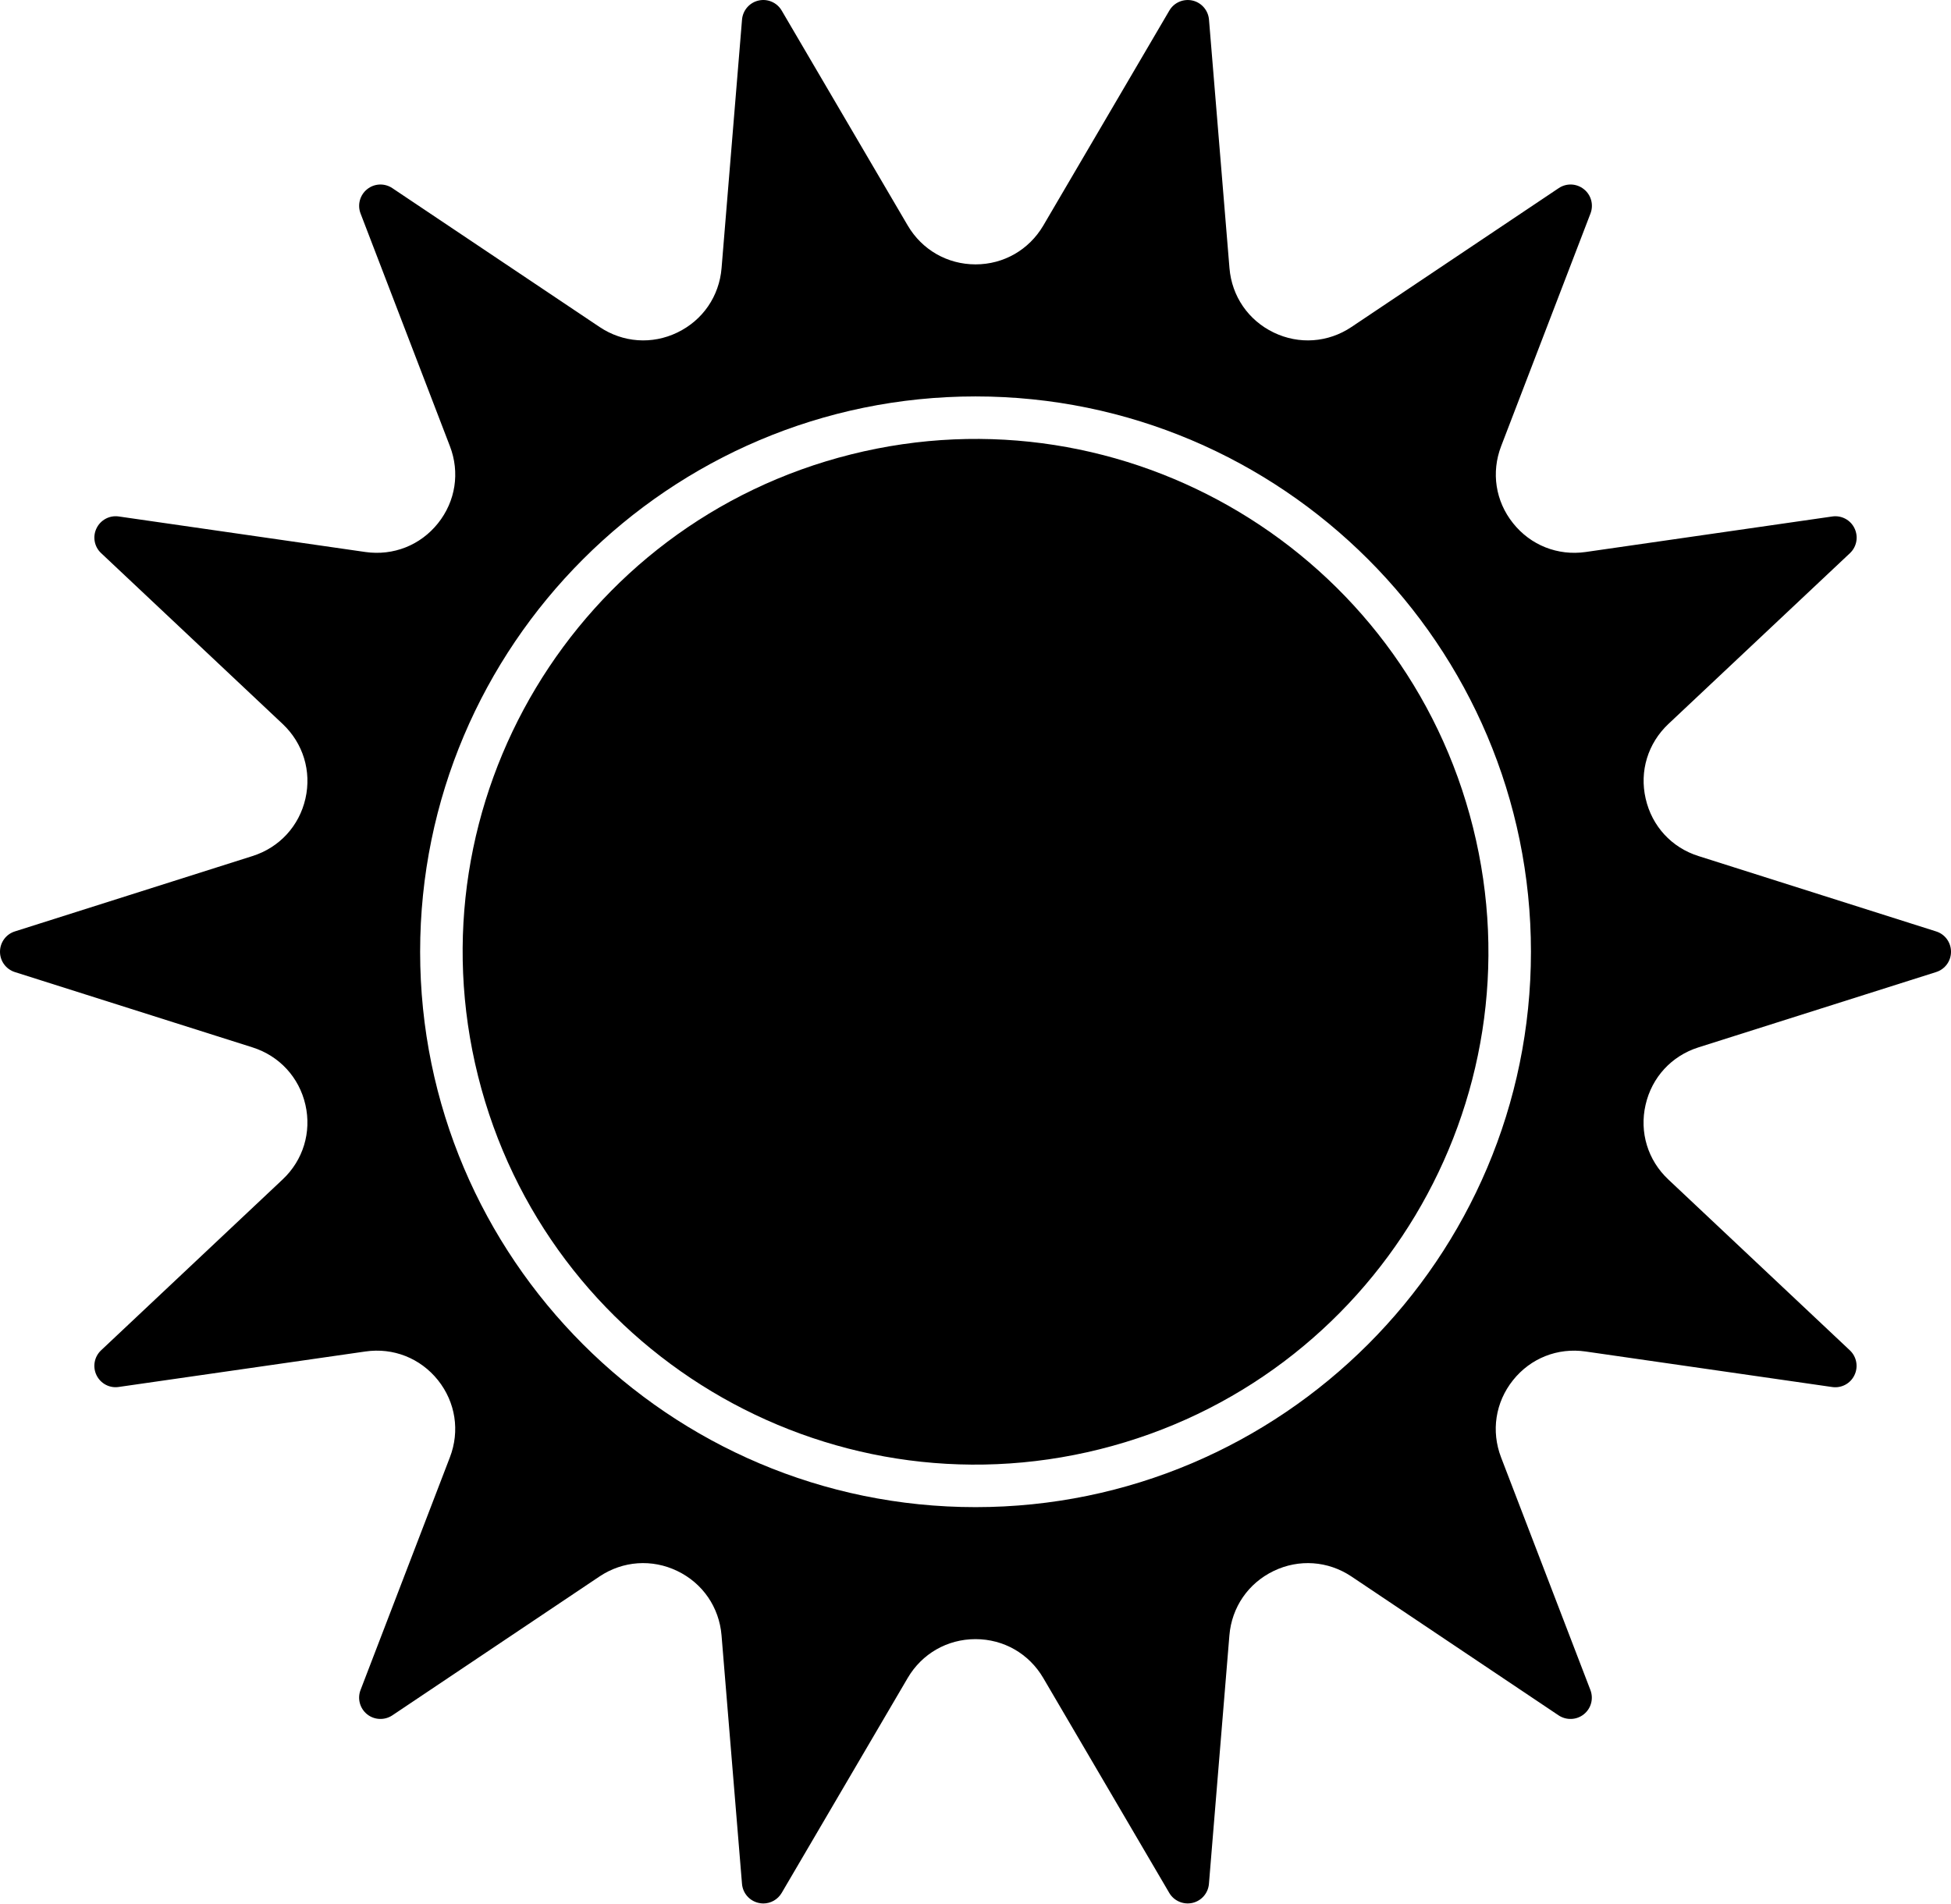
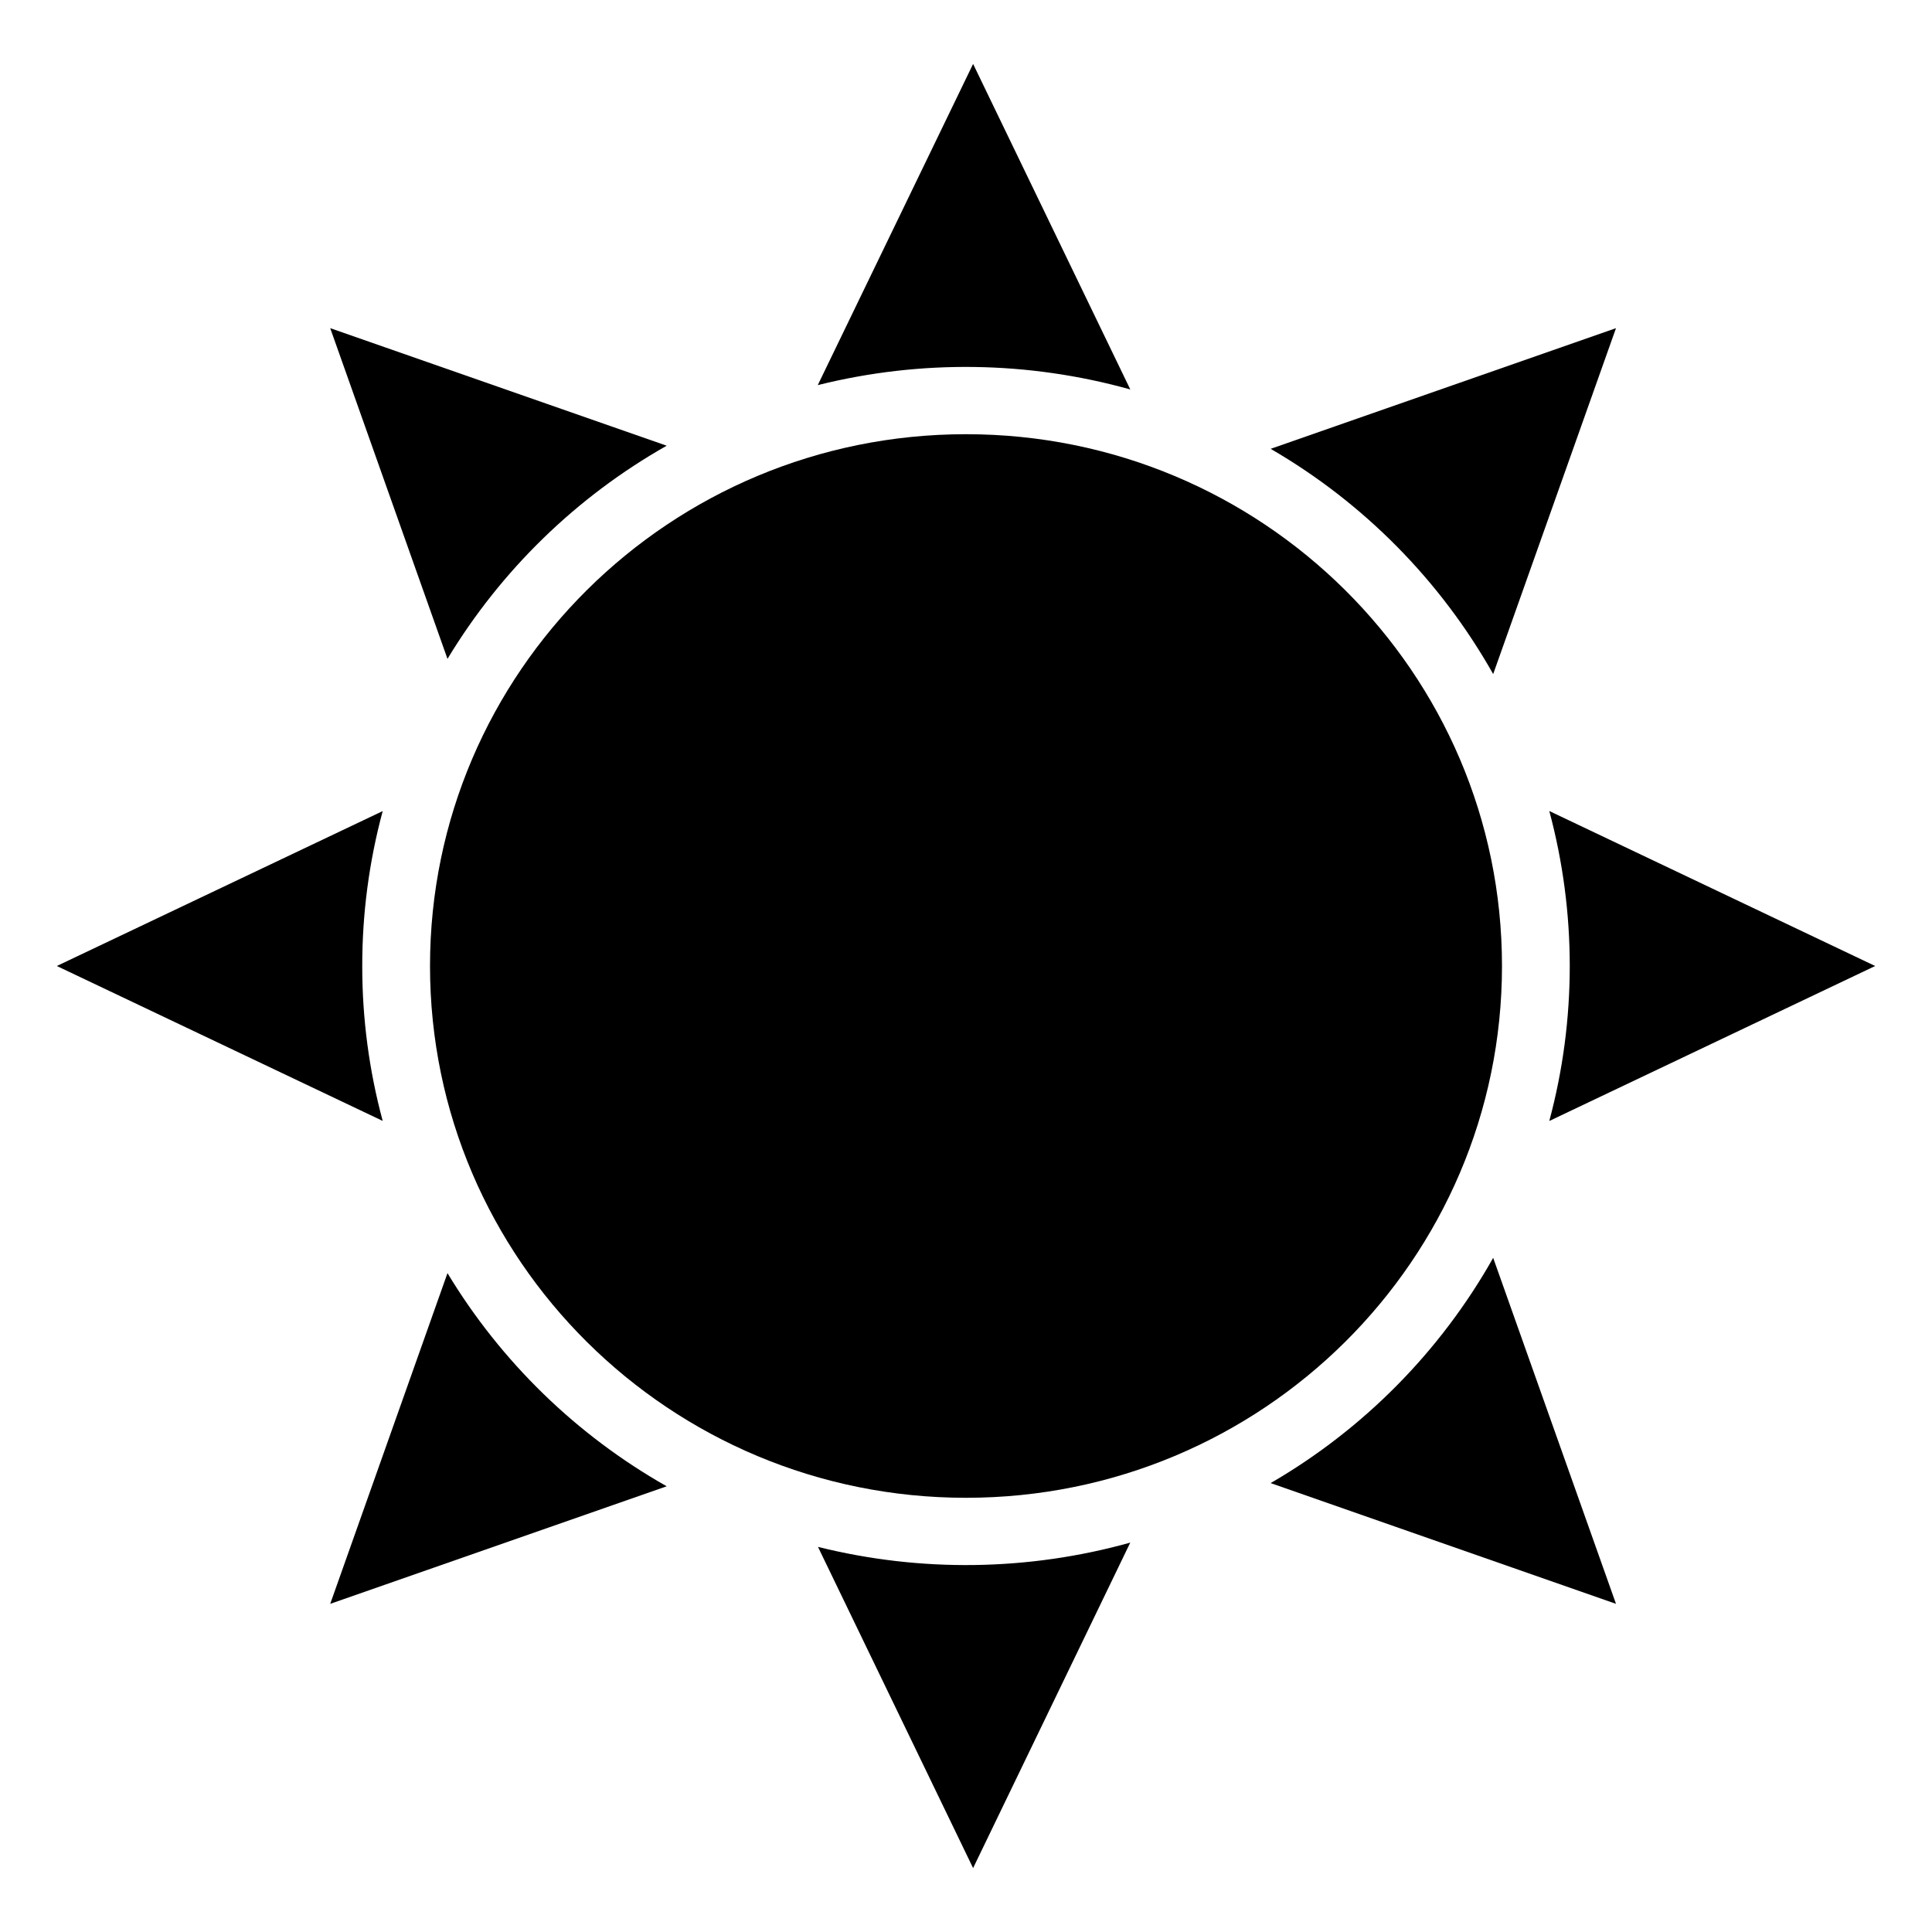
- <svg version="1.1" viewBox="0 0 560 546.41">
-   <g transform="translate(-69.999 -6.7931)">
-     <path d="m625.74 274.17-68.227-21.641c-7.711-2.426-13.359-8.586-15.156-16.48-1.816-7.875 0.633-15.867 6.508-21.418l52.137-49.055c1.938-1.836 2.469-4.711 1.305-7.117-1.141-2.406-3.734-3.793-6.383-3.406l-70.797 10.199c-7.996 1.141-15.789-1.938-20.824-8.262-5.059-6.301-6.324-14.582-3.426-22.129l25.641-66.781c0.957-2.488 0.203-5.324-1.898-6.977-2.082-1.672-4.996-1.797-7.219-0.305l-59.477 39.855c-6.711 4.508-15.074 5.098-22.336 1.59-7.281-3.508-12.016-10.402-12.688-18.461l-5.883-71.367c-0.223-2.652-2.141-4.875-4.731-5.465-2.613-0.59-5.305 0.57-6.648 2.875l-36.184 61.723c-4.102 6.957-11.363 11.137-19.438 11.137-8.098 0-15.359-4.18-19.457-11.137l-36.191-61.727c-1.348-2.305-4.039-3.469-6.629-2.875-2.613 0.59-4.527 2.816-4.754 5.465l-5.875 71.371c-0.672 8.059-5.406 14.949-12.688 18.461-7.262 3.508-15.605 2.918-22.336-1.59l-59.477-39.855c-2.223-1.488-5.141-1.367-7.219 0.305-2.082 1.652-2.856 4.488-1.898 6.977l25.641 66.781c2.918 7.547 1.633 15.828-3.406 22.129-5.039 6.324-12.828 9.402-20.844 8.262l-70.801-10.203c-2.652-0.387-5.223 1-6.383 3.406-1.164 2.406-0.633 5.281 1.305 7.098l52.137 49.074c5.875 5.547 8.32 13.543 6.527 21.418-1.797 7.875-7.465 14.031-15.176 16.48l-68.227 21.641c-2.551 0.801-4.266 3.164-4.266 5.836s1.715 5.019 4.262 5.832l68.227 21.621c7.711 2.449 13.379 8.609 15.176 16.48 1.793 7.875-0.652 15.891-6.527 21.418l-52.137 49.074c-1.938 1.836-2.469 4.711-1.305 7.117 1.164 2.406 3.734 3.793 6.383 3.387l70.797-10.18c7.996-1.164 15.789 1.918 20.844 8.242 5.039 6.324 6.324 14.605 3.406 22.152l-25.641 66.781c-0.957 2.488-0.184 5.305 1.898 6.977 2.082 1.652 4.996 1.773 7.219 0.305l59.477-39.875c6.711-4.488 15.074-5.078 22.336-1.57 7.281 3.508 12.016 10.402 12.688 18.461l5.875 71.348c0.223 2.672 2.141 4.875 4.754 5.465 0.449 0.102 0.898 0.164 1.348 0.164 2.141 0 4.16-1.121 5.281-3.019l36.184-61.723c4.102-6.977 11.363-11.137 19.457-11.137 8.078 0 15.34 4.16 19.438 11.137l36.184 61.723c1.348 2.285 4.039 3.445 6.648 2.856 2.59-0.59 4.508-2.793 4.731-5.465l5.875-71.348c0.672-8.059 5.406-14.949 12.688-18.461 7.262-3.508 15.625-2.918 22.336 1.57l59.477 39.875c2.223 1.469 5.141 1.348 7.219-0.305 2.102-1.672 2.856-4.488 1.898-6.977l-25.641-66.781c-2.894-7.547-1.633-15.828 3.426-22.152 5.039-6.324 12.828-9.402 20.824-8.242l70.797 10.199c2.652 0.387 5.242-1 6.383-3.406 1.164-2.406 0.633-5.281-1.305-7.117l-52.137-49.074c-5.875-5.527-8.32-13.543-6.508-21.418 1.793-7.875 7.445-14.031 15.156-16.48l68.227-21.621c2.57-0.812 4.285-3.16 4.285-5.832s-1.715-5.035-4.262-5.832zm-275.73 165.26c-87.91 0-159.42-71.512-159.42-159.42 0-87.91 71.512-159.42 159.42-159.42 87.891 0 159.42 71.512 159.42 159.42 0 87.91-71.531 159.42-159.42 159.42z" />
-     <path d="m492.8 244.31c19.715 78.859-28.23 158.77-107.09 178.49-78.859 19.715-158.77-28.234-178.49-107.09-19.715-78.863 28.234-158.77 107.09-178.49s158.77 28.23 178.49 107.09" />
-   </g>
+ <svg xmlns="http://www.w3.org/2000/svg" data-name="Layer 1" id="Layer_1" viewBox="0 0 272 272">
+   <ellipse class="cls-1" cx="136" cy="136" rx="75.46" ry="74.87" />
+   <path class="cls-1" d="M159.13,54.83a86.1,86.1,0,0,0-44-.61L137,9Z" />
+   <path class="cls-1" d="M159.13,217.17,137,263l-21.84-45.22a86.1,86.1,0,0,0,44-.61Z" />
+   <path class="cls-1" d="M218.12,157.82a84.08,84.08,0,0,0,0-43.64L264,136Z" />
+   <path class="cls-1" d="M51,136a83.42,83.42,0,0,0,2.88,21.81L8,136l45.88-21.81A83.42,83.42,0,0,0,51,136Z" />
+   <path class="cls-1" d="M227.51,225.8l-48.62-17a84.85,84.85,0,0,0,31.33-31.71Z" />
+   <path class="cls-1" d="M93.86,62.75A85,85,0,0,0,63,92.76L46.49,46.2Z" />
+   <path class="cls-1" d="M227.51,46.2l-17.29,48.7a84.85,84.85,0,0,0-31.33-31.71Z" />
+   <path class="cls-1" d="M93.86,209.25,46.49,225.8,63,179.24A85,85,0,0,0,93.86,209.25Z" />
</svg>
